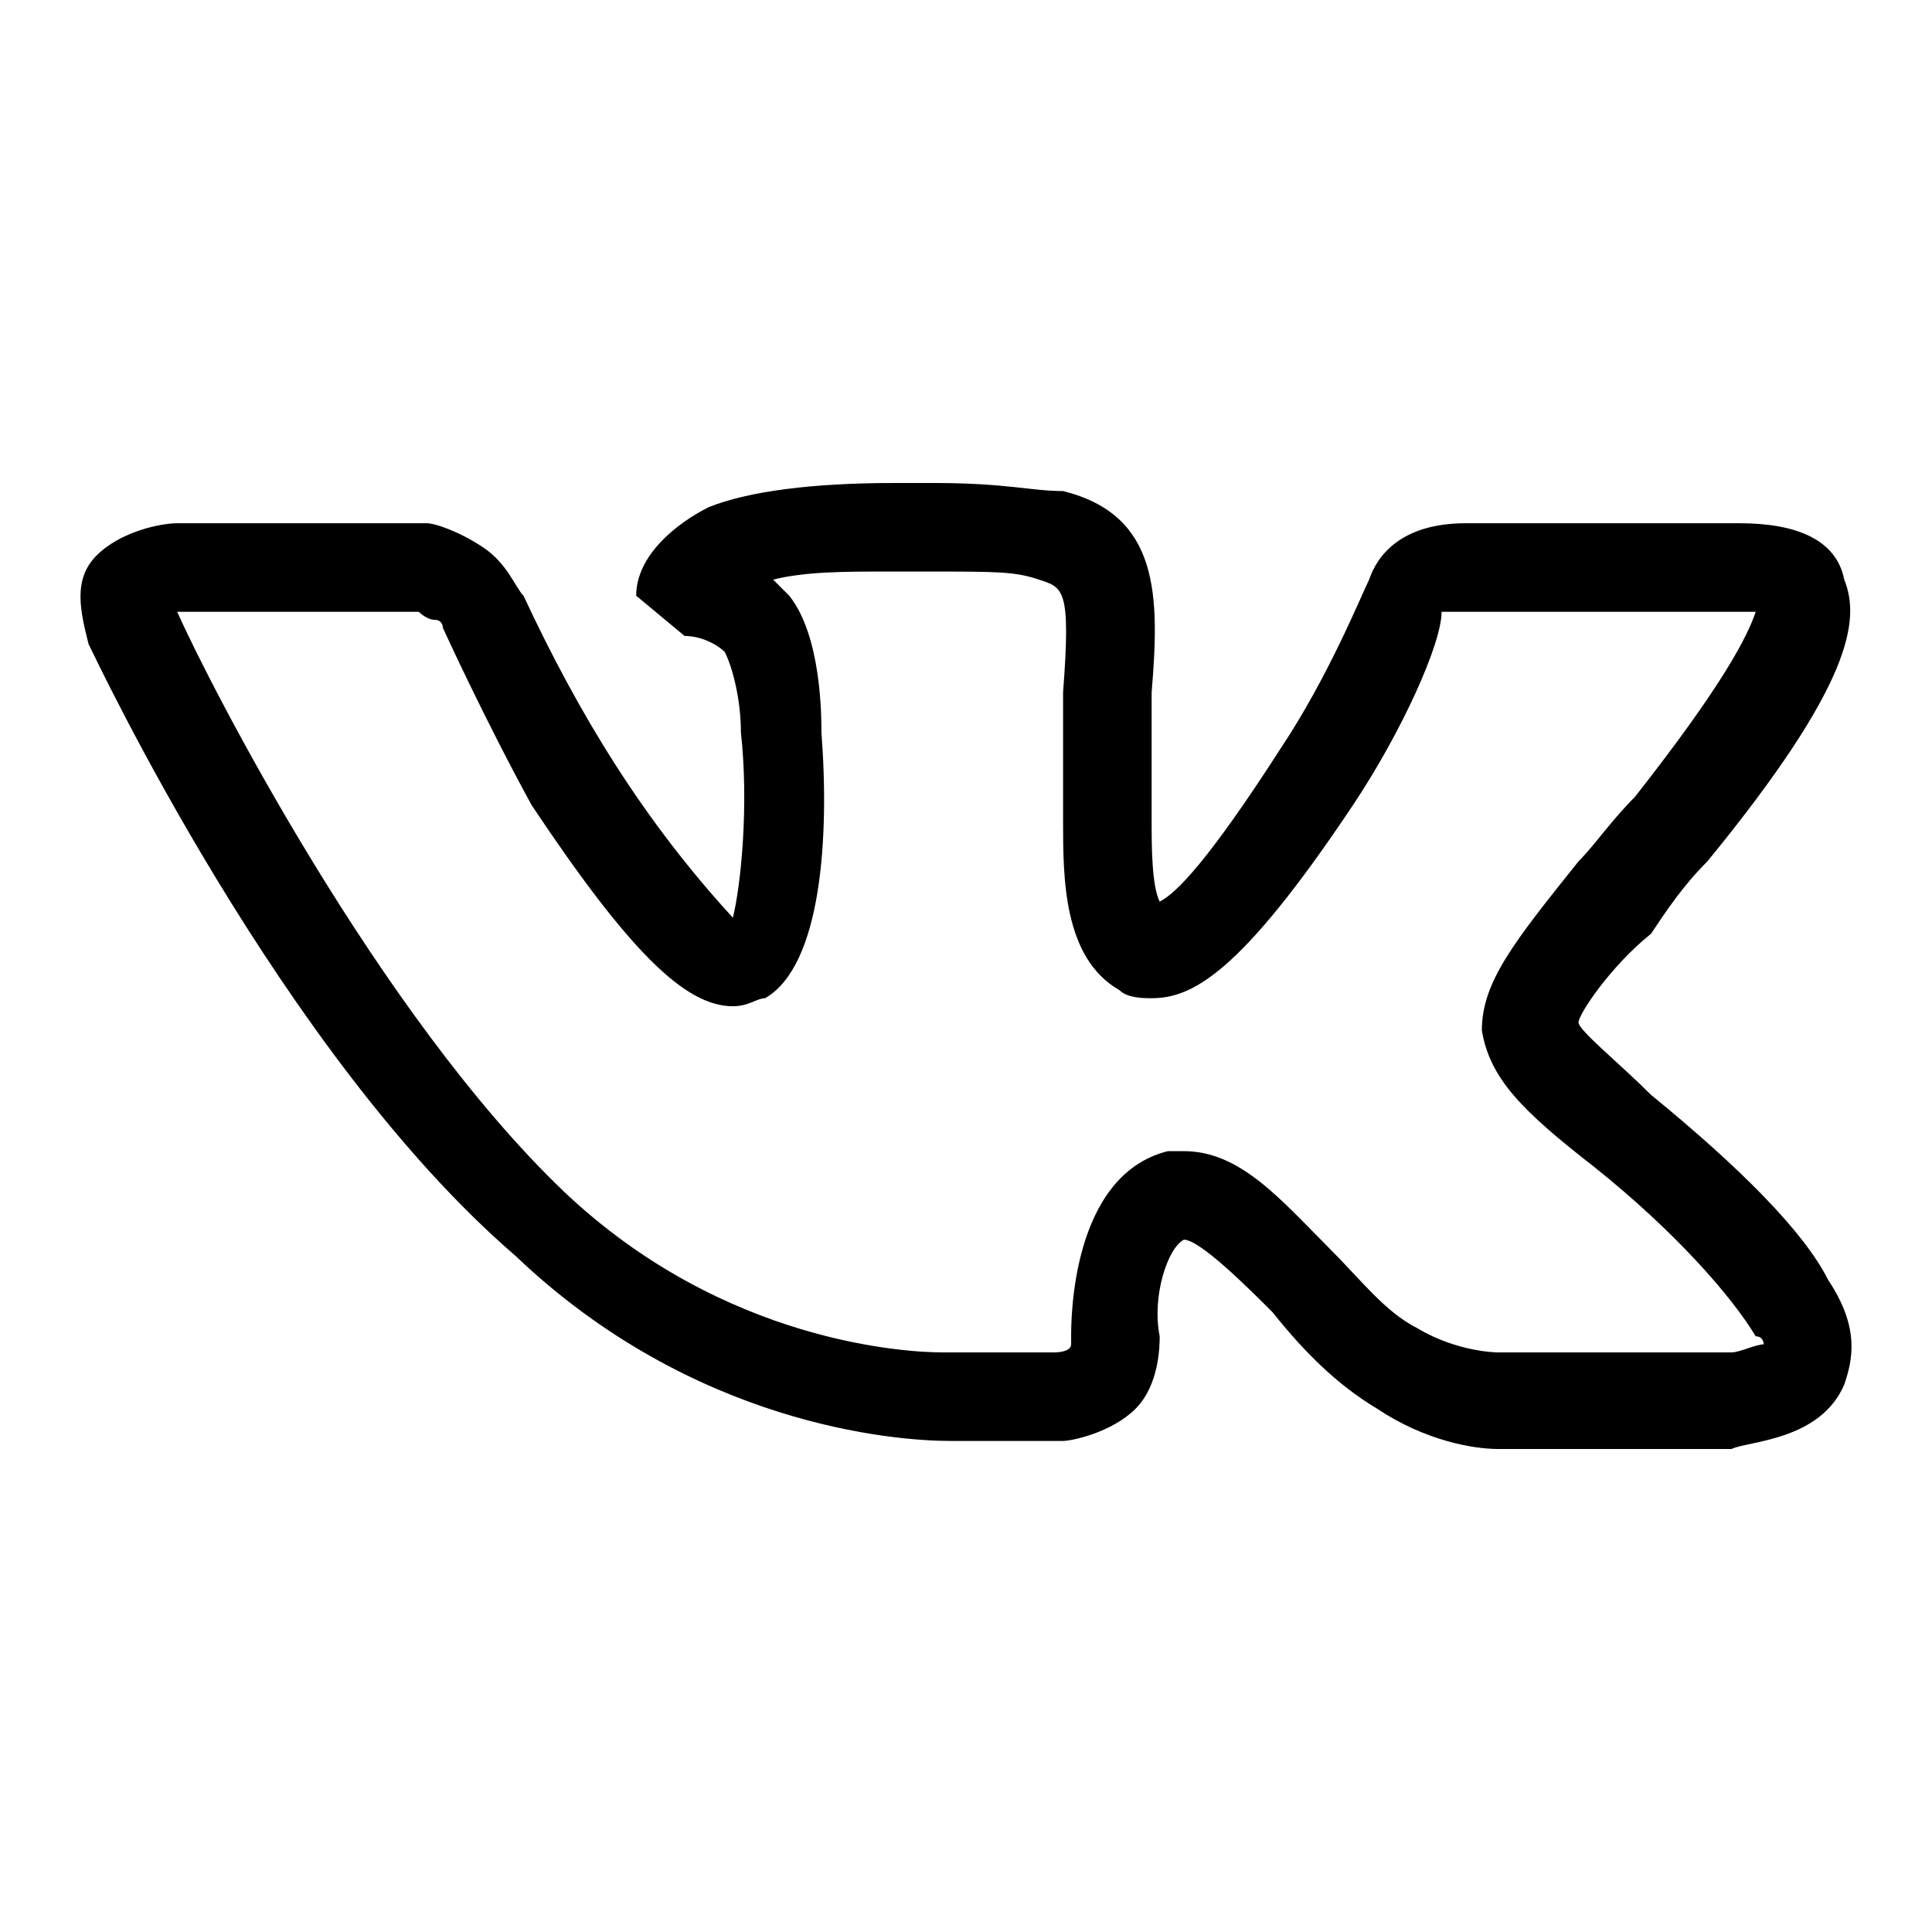
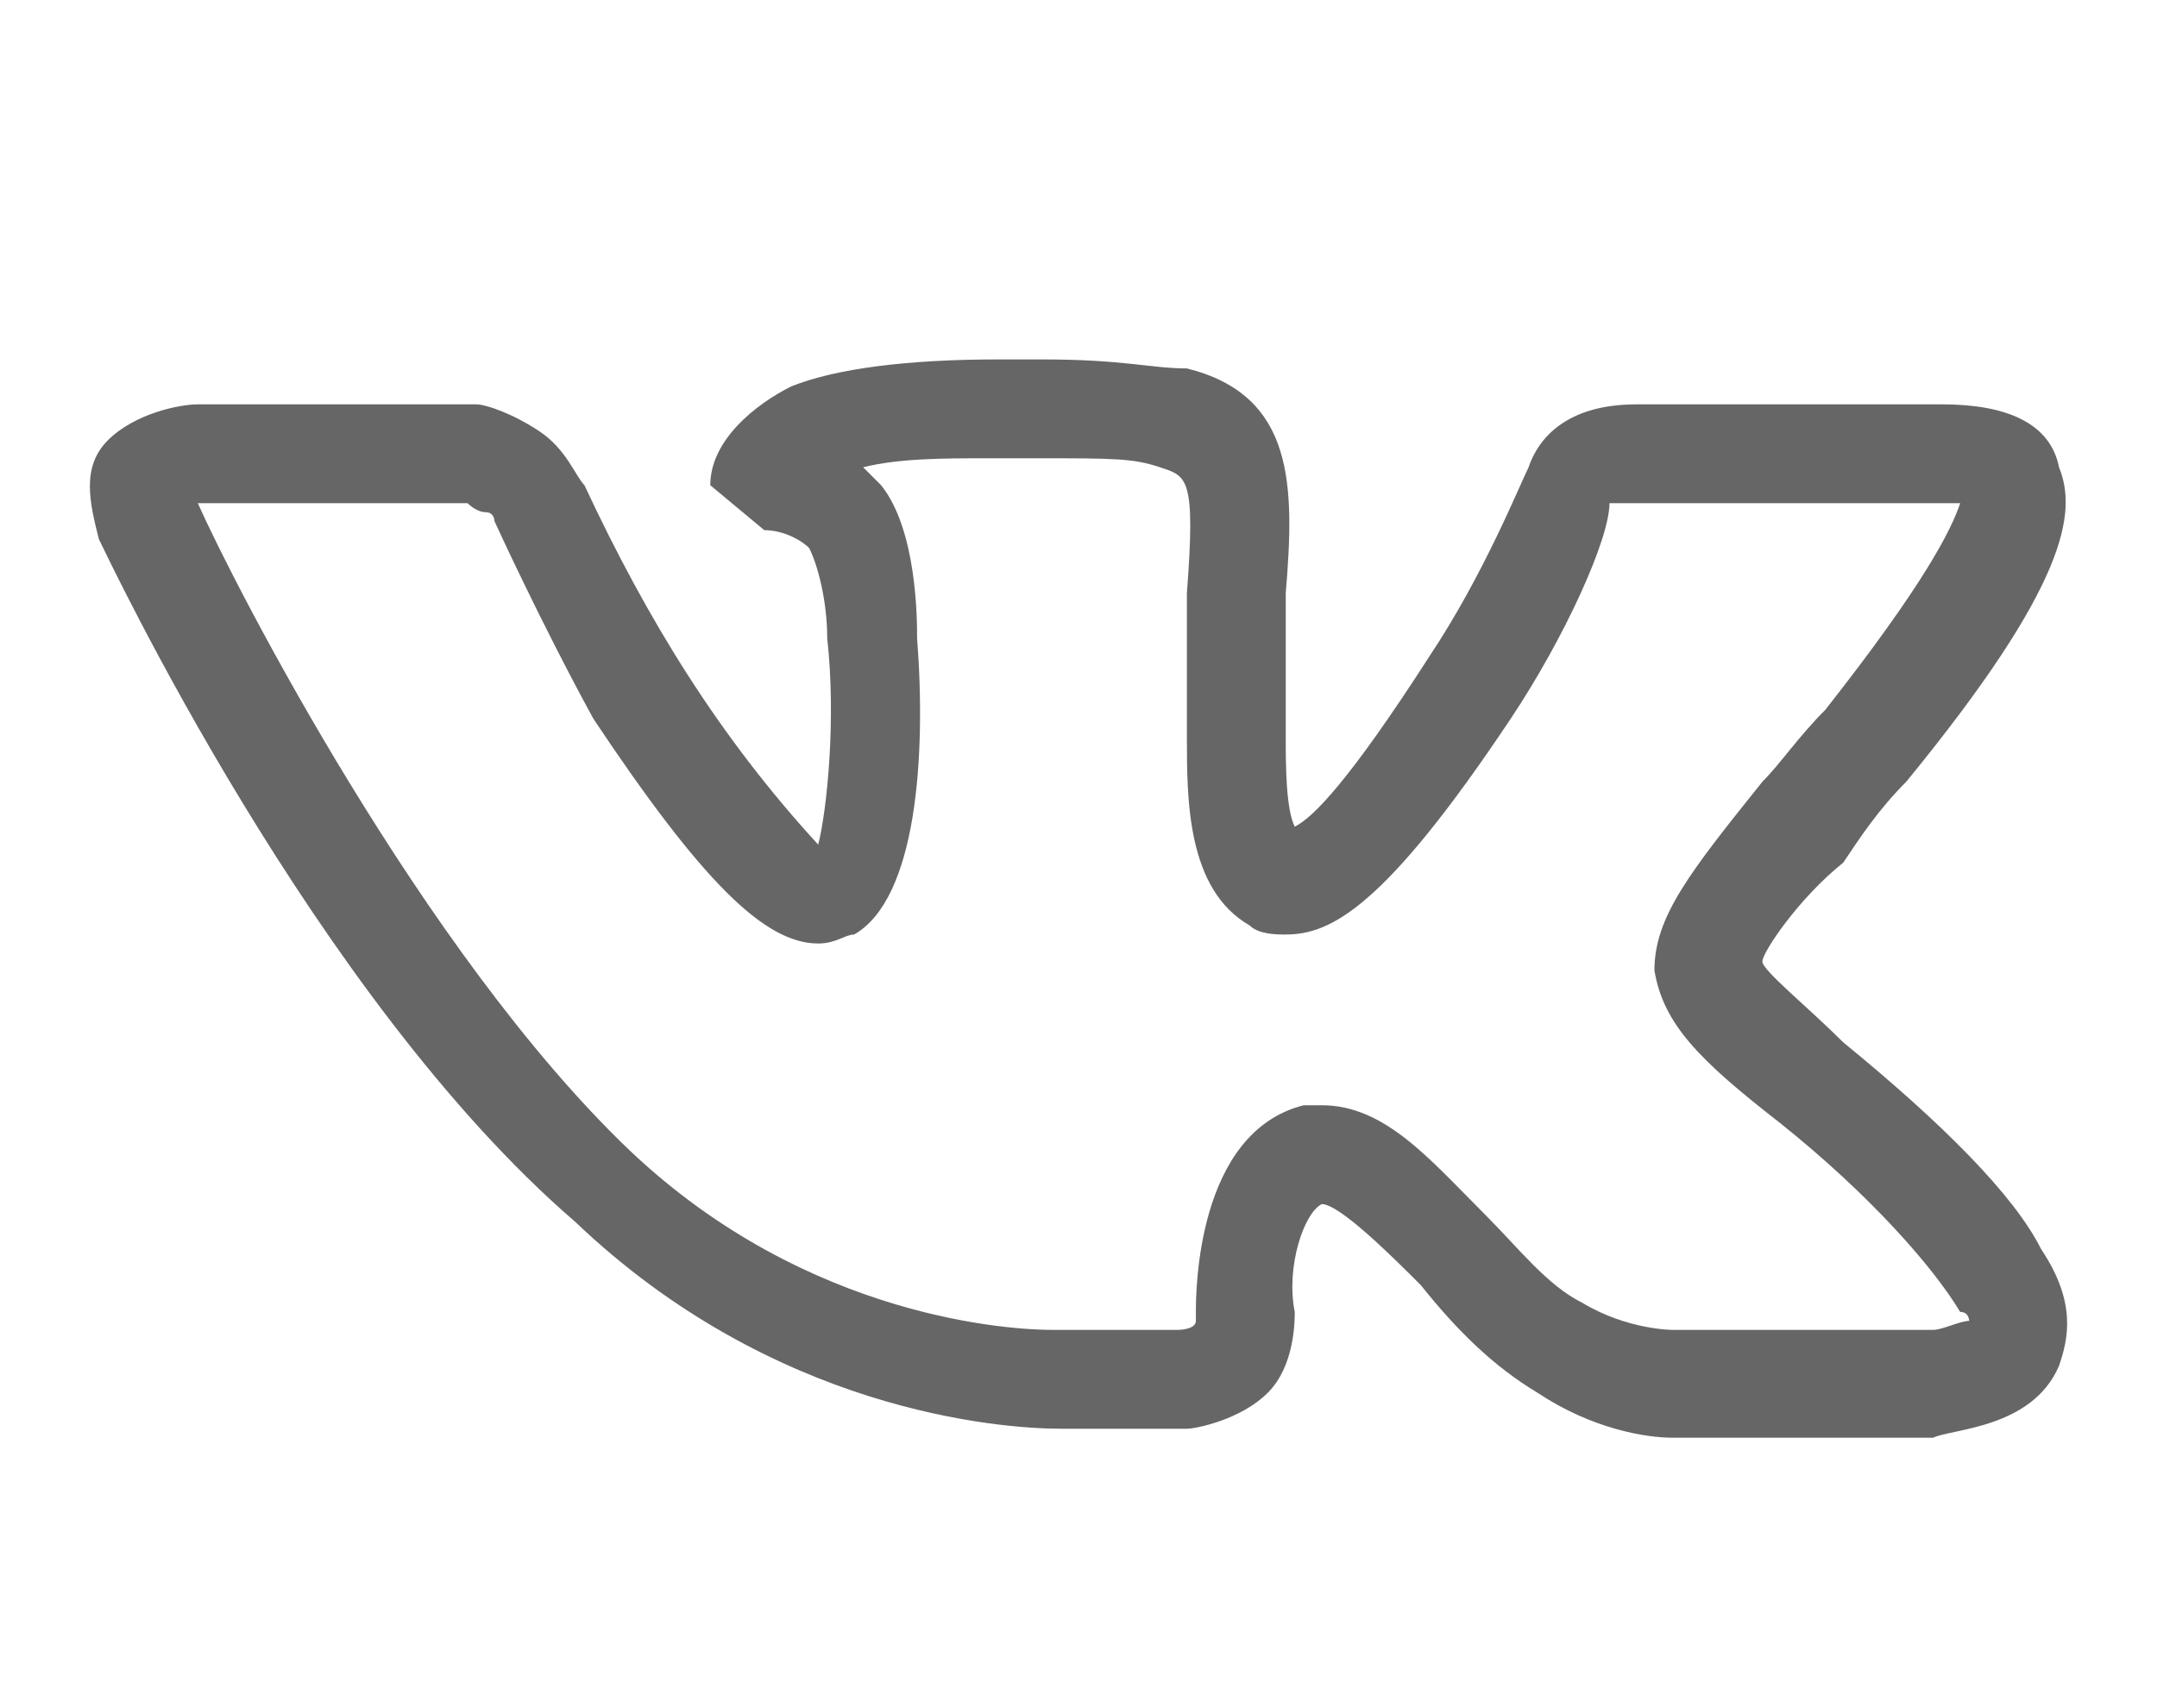
- <svg xmlns="http://www.w3.org/2000/svg" width="24" height="24" viewBox="0 0 24 24" fill="none">
-   <path d="M18.608 18C18.308 18 17.708 17.9 17.108 17.5C16.608 17.2 16.207 16.8 15.807 16.3C15.507 16 14.907 15.4 14.707 15.4C14.507 15.5 14.306 16.1 14.406 16.6C14.406 16.7 14.406 17.2 14.106 17.5C13.806 17.8 13.306 17.9 13.206 17.9H11.805C11.105 17.9 8.604 17.7 6.403 15.6C3.501 13.1 1.2 8.2 1.1 8C1 7.6 0.9 7.2 1.2 6.9C1.5 6.6 2 6.5 2.201 6.5H5.302C5.402 6.5 5.702 6.6 6.002 6.8C6.303 7 6.403 7.3 6.503 7.4C7.203 8.9 8.003 10.2 9.104 11.4C9.204 11 9.304 10 9.204 9.1C9.204 8.7 9.104 8.3 9.004 8.1C8.904 8 8.704 7.9 8.504 7.9L7.903 7.4C7.903 6.9 8.404 6.5 8.804 6.3C9.304 6.1 10.104 6 11.105 6H11.605C12.505 6 12.806 6.1 13.206 6.1C14.406 6.4 14.406 7.4 14.306 8.6V10.2C14.306 10.5 14.306 11 14.406 11.2C14.607 11.1 15.007 10.7 15.907 9.3C16.507 8.4 16.908 7.4 17.008 7.2C17.108 6.9 17.408 6.5 18.208 6.5H21.61C22.31 6.5 22.811 6.7 22.91 7.2C23.111 7.7 23.011 8.5 21.21 10.7C20.91 11 20.709 11.3 20.509 11.6C20.009 12 19.609 12.6 19.609 12.7C19.609 12.8 20.109 13.2 20.509 13.6C21.61 14.5 22.41 15.3 22.71 15.9C23.111 16.5 23.011 16.9 22.91 17.2C22.61 17.9 21.71 17.9 21.51 18H18.709C18.709 18 18.608 18 18.608 18ZM14.707 14.3C15.407 14.3 15.907 14.9 16.507 15.5C16.908 15.9 17.208 16.3 17.608 16.5C18.108 16.8 18.608 16.8 18.608 16.8H21.51C21.61 16.8 21.81 16.7 21.91 16.7C21.91 16.7 21.91 16.6 21.81 16.6C21.51 16.1 20.809 15.3 19.809 14.5C18.909 13.8 18.508 13.4 18.408 12.8C18.408 12.2 18.808 11.7 19.609 10.7C19.809 10.5 20.009 10.2 20.309 9.9C21.41 8.5 21.71 7.9 21.81 7.6H17.908C17.908 8 17.408 9.1 16.808 10C15.407 12.1 14.807 12.4 14.306 12.4C14.206 12.4 14.006 12.4 13.906 12.3C13.206 11.9 13.206 10.9 13.206 10.2V9.9V8.6C13.306 7.3 13.206 7.3 12.906 7.2C12.606 7.1 12.405 7.1 11.505 7.1H11.005C10.505 7.1 10.004 7.1 9.604 7.2L9.804 7.4C10.204 7.9 10.204 8.9 10.204 9.1C10.305 10.4 10.204 12 9.504 12.4C9.404 12.4 9.304 12.5 9.104 12.5C8.504 12.5 7.803 11.8 6.603 10C6.002 8.9 5.502 7.8 5.502 7.8C5.502 7.8 5.502 7.7 5.402 7.7C5.302 7.7 5.202 7.6 5.202 7.6H2.301H2.201C2.601 8.5 4.702 12.6 7.003 14.8C9.004 16.7 11.305 16.8 11.705 16.8H13.106C13.106 16.8 13.306 16.8 13.306 16.7V16.6C13.306 16.4 13.306 14.6 14.507 14.3C14.507 14.3 14.707 14.3 14.707 14.3Z" fill="black" />
+ <svg xmlns="http://www.w3.org/2000/svg" width="24" height="19" viewBox="0 0 24 19" fill="none">
+   <path d="M18.608 16C18.308 16 17.708 15.9 17.108 15.5C16.608 15.2 16.207 14.8 15.807 14.3C15.507 14 14.907 13.4 14.707 13.4C14.507 13.5 14.306 14.1 14.406 14.6C14.406 14.7 14.406 15.2 14.106 15.5C13.806 15.8 13.306 15.9 13.206 15.9H11.805C11.105 15.9 8.604 15.7 6.403 13.6C3.501 11.1 1.2 6.2 1.1 6C1 5.6 0.9 5.2 1.2 4.9C1.5 4.6 2 4.5 2.201 4.5H5.302C5.402 4.5 5.702 4.6 6.002 4.8C6.303 5 6.403 5.3 6.503 5.4C7.203 6.9 8.003 8.2 9.104 9.4C9.204 9 9.304 8 9.204 7.1C9.204 6.7 9.104 6.3 9.004 6.1C8.904 6 8.704 5.9 8.504 5.9L7.903 5.4C7.903 4.9 8.404 4.5 8.804 4.3C9.304 4.1 10.104 4 11.105 4H11.605C12.505 4 12.806 4.1 13.206 4.1C14.406 4.4 14.406 5.4 14.306 6.6V8.2C14.306 8.5 14.306 9 14.406 9.2C14.607 9.1 15.007 8.7 15.907 7.3C16.507 6.4 16.908 5.4 17.008 5.2C17.108 4.9 17.408 4.5 18.208 4.5H21.61C22.31 4.5 22.811 4.7 22.91 5.2C23.111 5.7 23.011 6.5 21.21 8.7C20.91 9 20.709 9.3 20.509 9.6C20.009 10 19.609 10.6 19.609 10.7C19.609 10.8 20.109 11.2 20.509 11.6C21.61 12.5 22.41 13.3 22.71 13.9C23.111 14.5 23.011 14.9 22.91 15.2C22.61 15.9 21.71 15.9 21.51 16H18.709H18.608ZM14.707 12.3C15.407 12.3 15.907 12.9 16.507 13.5C16.908 13.9 17.208 14.3 17.608 14.5C18.108 14.8 18.608 14.8 18.608 14.8H21.51C21.61 14.8 21.81 14.7 21.91 14.7C21.91 14.7 21.91 14.6 21.81 14.6C21.51 14.1 20.809 13.3 19.809 12.5C18.909 11.8 18.508 11.4 18.408 10.8C18.408 10.2 18.808 9.7 19.609 8.7C19.809 8.5 20.009 8.2 20.309 7.9C21.41 6.5 21.71 5.9 21.81 5.6H17.908C17.908 6 17.408 7.1 16.808 8C15.407 10.1 14.807 10.4 14.306 10.4C14.206 10.4 14.006 10.4 13.906 10.3C13.206 9.9 13.206 8.9 13.206 8.2V7.9V6.6C13.306 5.3 13.206 5.3 12.906 5.2C12.606 5.1 12.405 5.1 11.505 5.1H11.005C10.505 5.1 10.004 5.1 9.604 5.2L9.804 5.4C10.204 5.9 10.204 6.9 10.204 7.1C10.305 8.4 10.204 10 9.504 10.4C9.404 10.4 9.304 10.5 9.104 10.5C8.504 10.5 7.803 9.8 6.603 8C6.002 6.9 5.502 5.8 5.502 5.8C5.502 5.8 5.502 5.7 5.402 5.7C5.302 5.7 5.202 5.6 5.202 5.6H2.301H2.201C2.601 6.5 4.702 10.6 7.003 12.8C9.004 14.7 11.305 14.8 11.705 14.8H13.106C13.106 14.8 13.306 14.8 13.306 14.7V14.6C13.306 14.4 13.306 12.6 14.507 12.3H14.707Z" fill="#666666" />
</svg>
